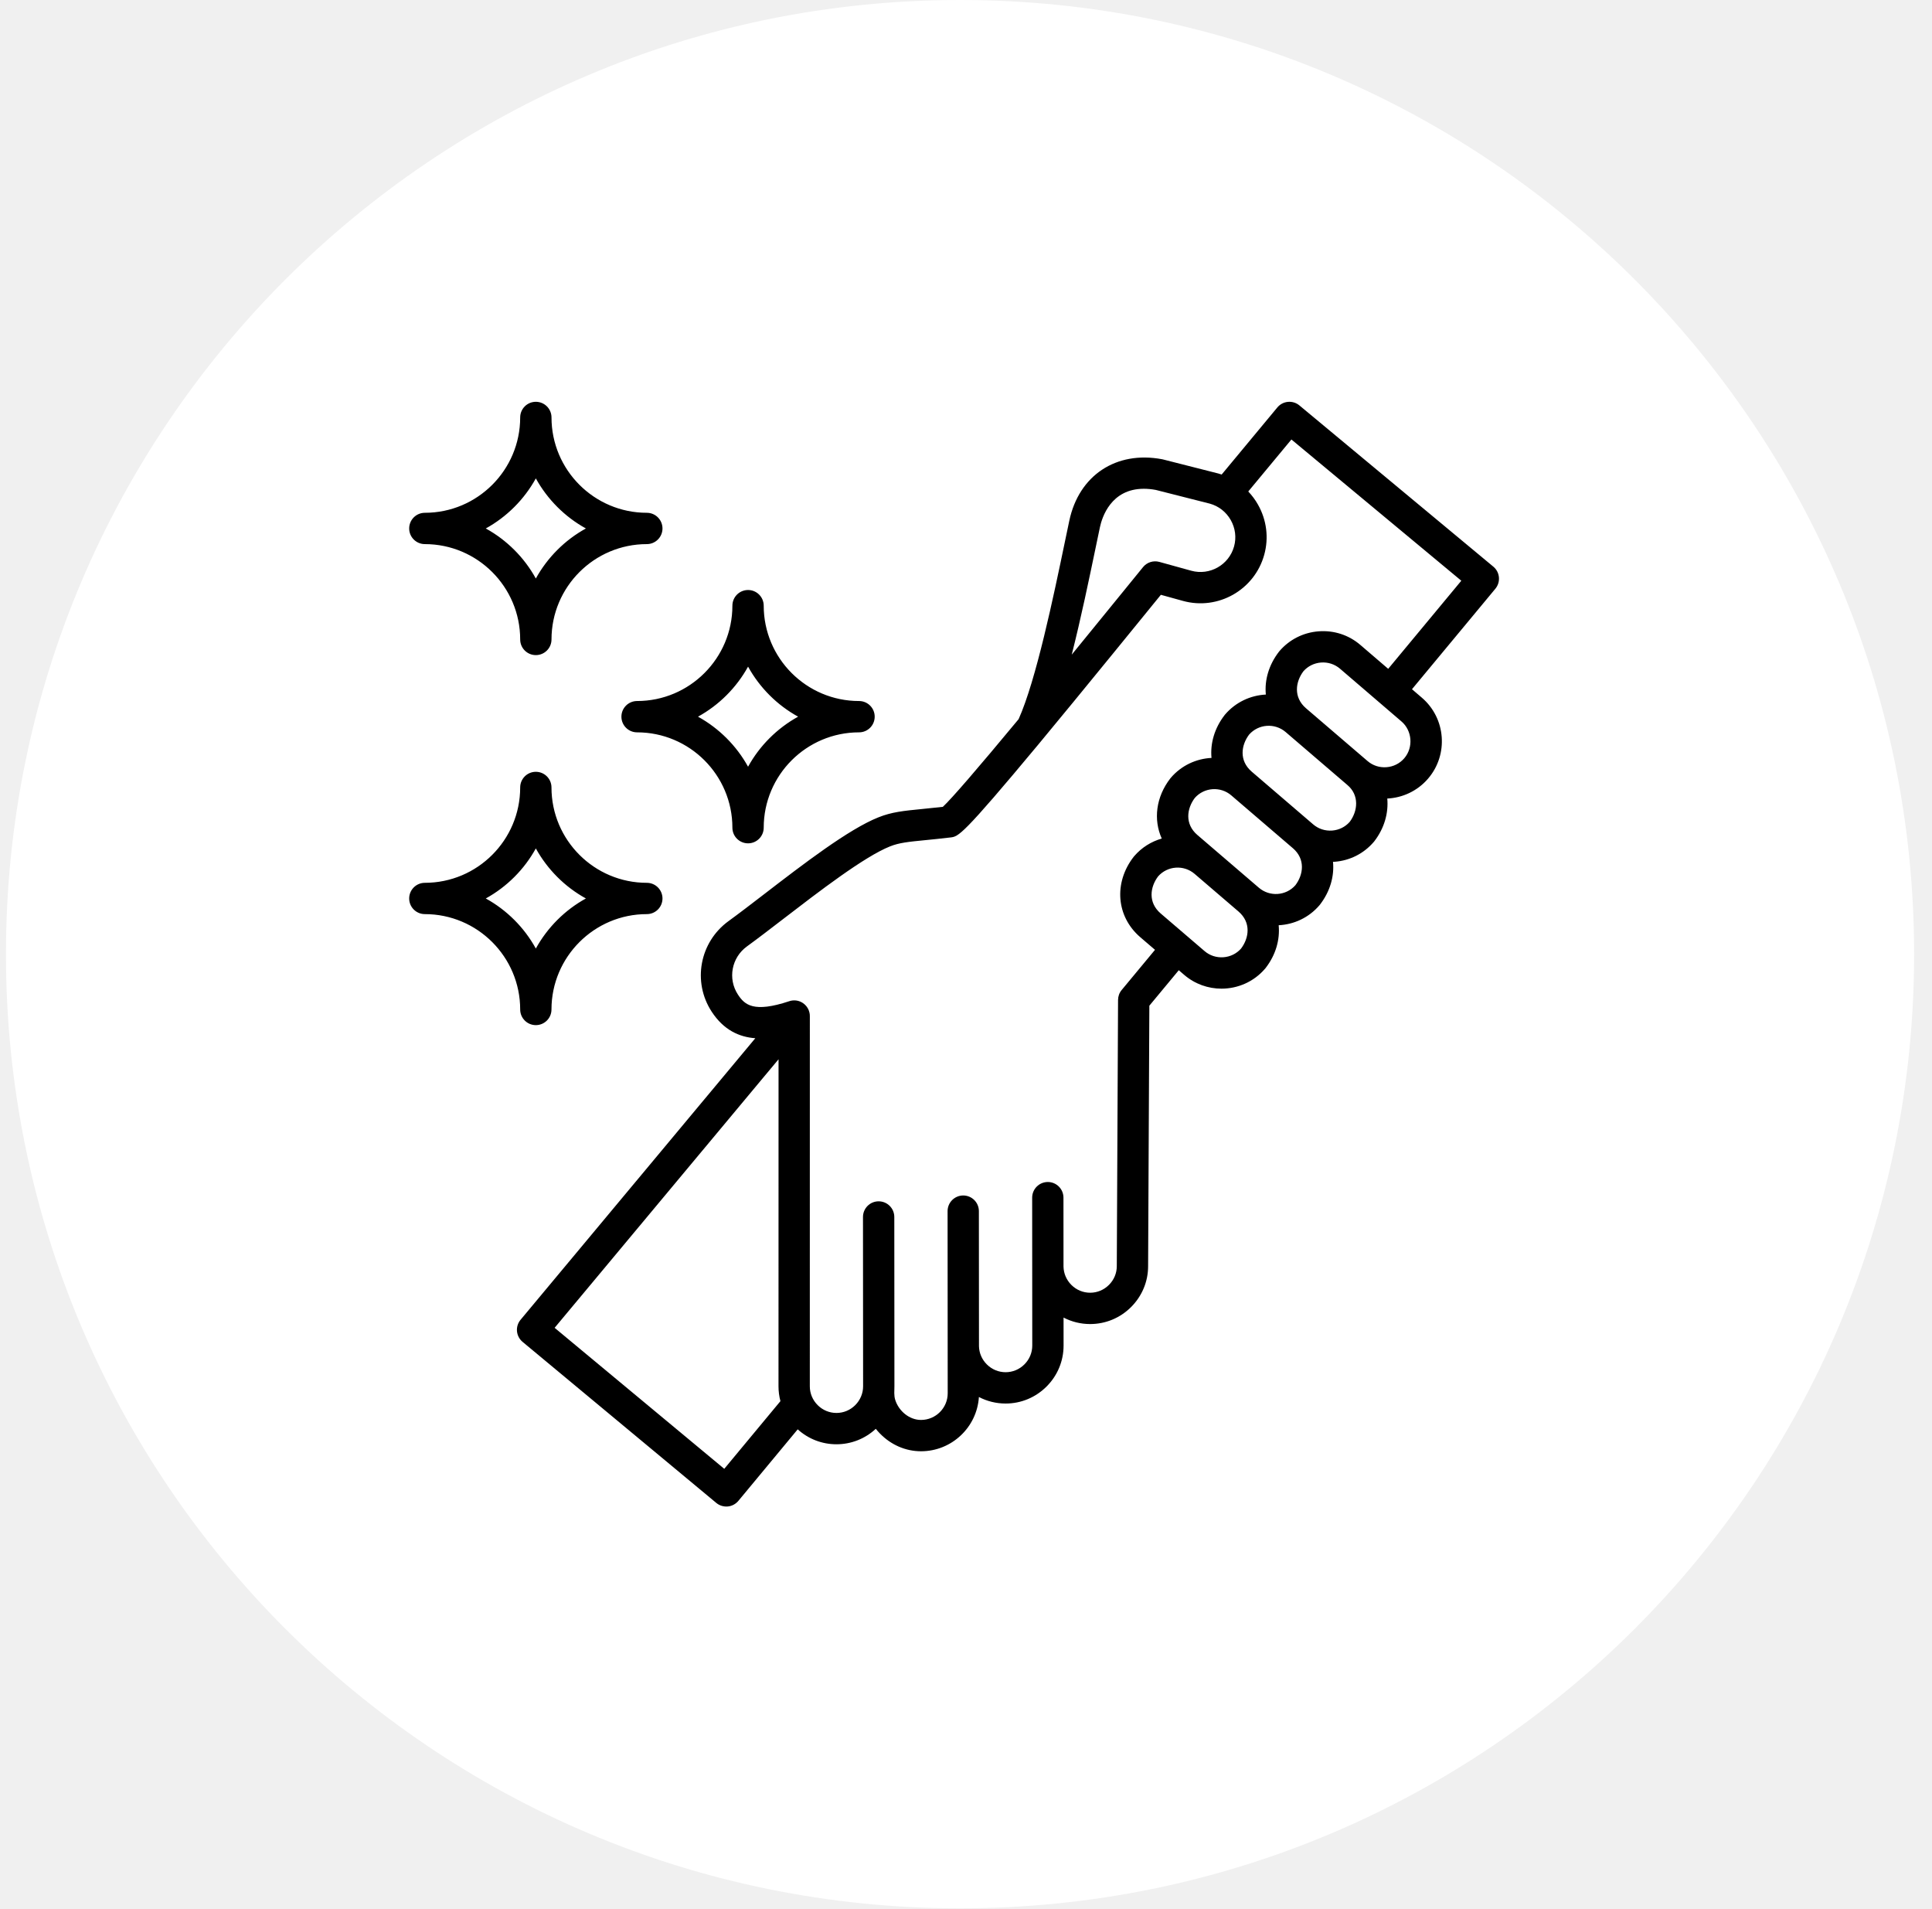
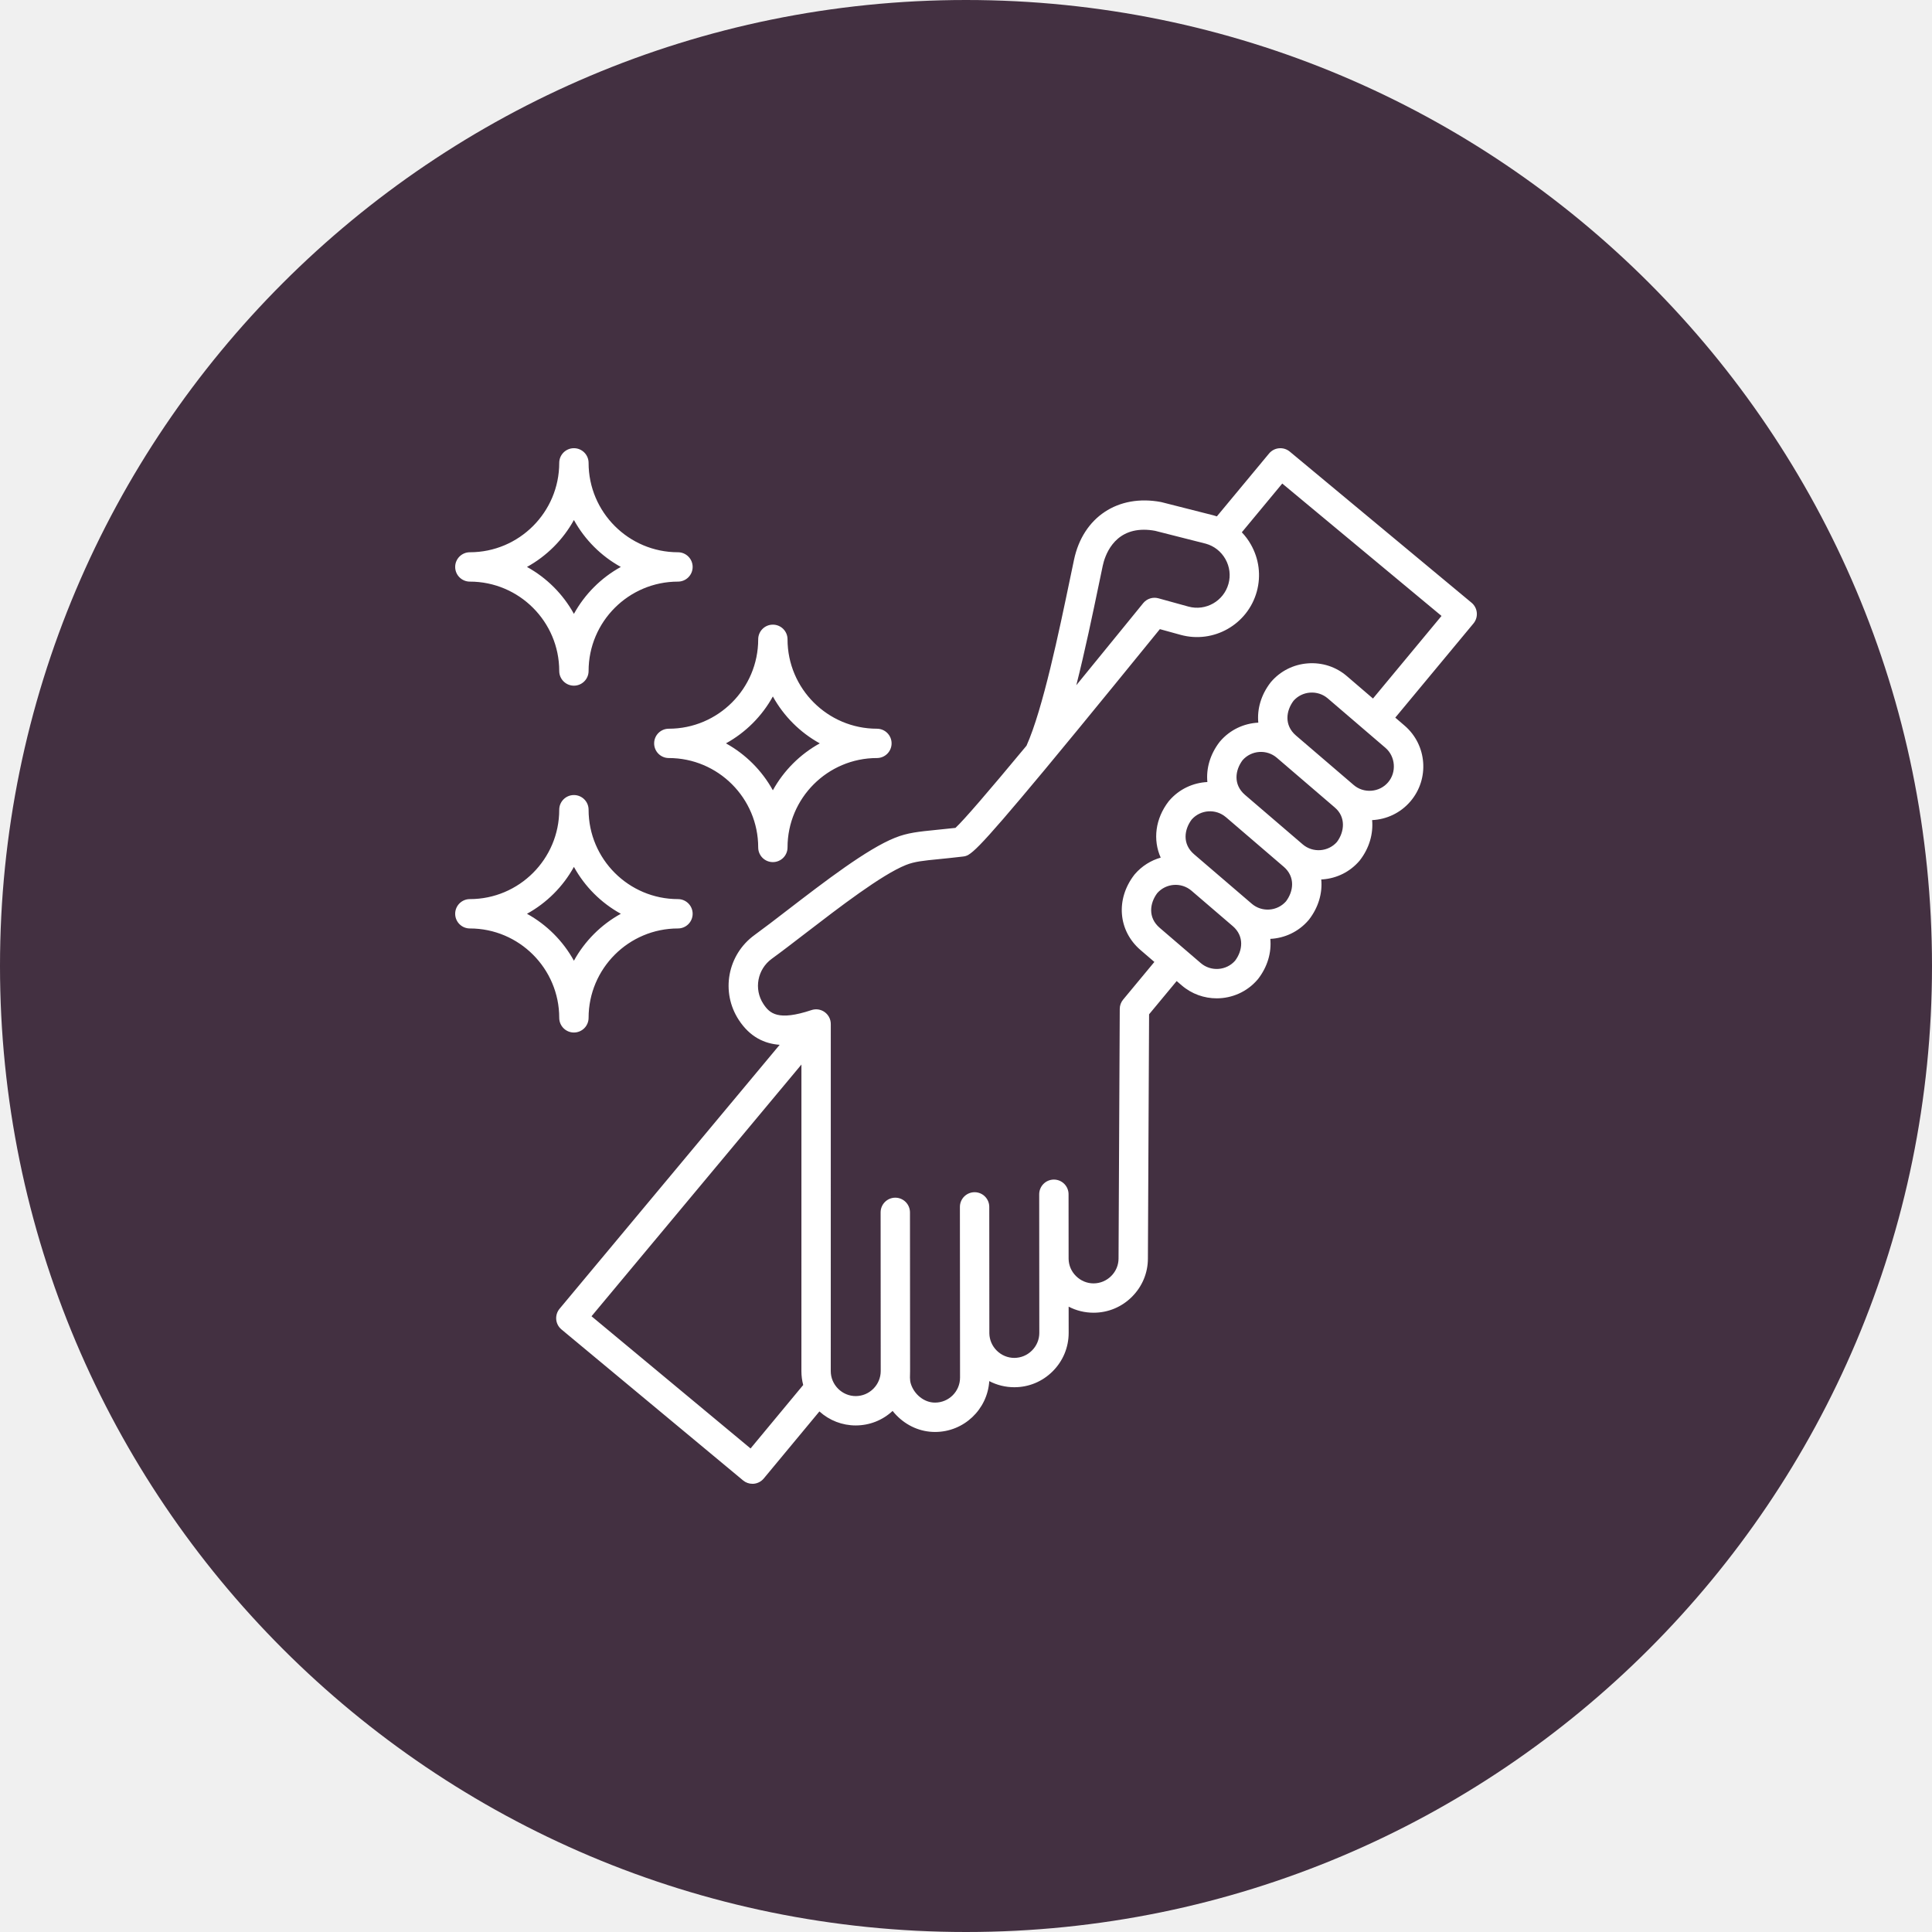
- <svg xmlns="http://www.w3.org/2000/svg" width="81" height="80" viewBox="0 0 81 80" fill="none">
-   <circle cx="40.25" cy="40" r="40" fill="white" />
-   <path d="M62.609 23.755L54.477 16.995C54.343 16.884 54.171 16.83 53.997 16.847C53.824 16.863 53.664 16.947 53.553 17.081L51.219 19.893C51.169 19.877 51.119 19.861 51.069 19.847C51.064 19.846 51.06 19.845 51.056 19.844L48.758 19.26C48.745 19.257 48.731 19.254 48.717 19.251C46.795 18.891 45.233 19.927 44.831 21.83C44.775 22.092 44.715 22.381 44.651 22.689C44.167 25.017 43.438 28.517 42.706 30.148C40.963 32.249 39.9 33.479 39.529 33.824C39.203 33.861 38.924 33.888 38.675 33.913C37.872 33.992 37.388 34.04 36.828 34.264C35.576 34.763 33.682 36.219 32.011 37.505C31.47 37.921 30.959 38.313 30.544 38.614C29.331 39.495 29.021 41.163 29.839 42.413C30.342 43.181 30.991 43.475 31.667 43.524L21.824 55.328C21.713 55.462 21.659 55.634 21.675 55.808C21.691 55.981 21.775 56.141 21.909 56.253L30.031 63.005C30.149 63.103 30.298 63.156 30.451 63.156C30.471 63.156 30.491 63.155 30.511 63.154C30.684 63.138 30.844 63.053 30.956 62.919L33.444 59.92C33.892 60.325 34.464 60.546 35.069 60.546H35.071C35.686 60.545 36.267 60.316 36.718 59.898C36.77 59.964 36.826 60.027 36.885 60.088C37.353 60.572 37.968 60.839 38.615 60.839H38.617C39.904 60.837 40.96 59.831 41.041 58.564C41.383 58.743 41.765 58.838 42.161 58.838H42.163C42.809 58.838 43.419 58.584 43.879 58.124C44.338 57.664 44.591 57.054 44.591 56.407L44.59 55.234C44.931 55.412 45.311 55.506 45.705 55.506H45.707C46.354 55.505 46.963 55.252 47.423 54.792C47.883 54.331 48.136 53.721 48.135 53.078L48.187 42.16L49.421 40.673L49.648 40.868C50.1 41.256 50.657 41.446 51.212 41.446C51.89 41.446 52.565 41.162 53.039 40.608C53.047 40.599 53.054 40.591 53.061 40.582C53.488 40.03 53.667 39.393 53.609 38.787C54.247 38.756 54.87 38.473 55.317 37.952C55.325 37.944 55.331 37.935 55.338 37.926C55.766 37.373 55.945 36.736 55.887 36.129C55.909 36.128 55.931 36.128 55.953 36.127C56.595 36.078 57.178 35.783 57.595 35.296C57.602 35.288 57.609 35.279 57.616 35.271C58.039 34.723 58.218 34.083 58.162 33.476C58.8 33.445 59.425 33.163 59.873 32.641C60.736 31.634 60.62 30.112 59.613 29.249L59.198 28.893L62.695 24.679C62.925 24.4 62.887 23.986 62.609 23.755ZM45.936 22.956C46 22.65 46.06 22.363 46.115 22.101C46.201 21.696 46.573 20.49 47.956 20.49C48.11 20.49 48.276 20.505 48.456 20.538L50.725 21.114C51.096 21.218 51.406 21.461 51.599 21.8C51.792 22.14 51.842 22.533 51.739 22.907C51.525 23.682 50.72 24.139 49.945 23.926L48.607 23.556C48.357 23.487 48.09 23.571 47.925 23.771C47.792 23.933 47.505 24.287 47.113 24.769C46.327 25.737 45.6 26.628 44.933 27.444C45.32 25.918 45.665 24.258 45.936 22.956ZM30.365 61.575L23.253 55.664L32.641 44.406L32.639 58.118C32.639 58.33 32.667 58.538 32.72 58.738L30.365 61.575ZM52.032 39.765C51.844 39.978 51.583 40.107 51.296 40.129C51.004 40.151 50.721 40.06 50.502 39.871L48.661 38.293C48.123 37.831 48.219 37.183 48.554 36.739C48.947 36.294 49.629 36.245 50.082 36.632L51.925 38.212L51.925 38.212C52.463 38.674 52.367 39.322 52.032 39.765ZM54.31 37.11C53.916 37.556 53.233 37.604 52.779 37.215L50.2 35.003C49.662 34.542 49.758 33.894 50.093 33.45C50.487 33.004 51.169 32.955 51.622 33.343C51.623 33.343 51.623 33.344 51.623 33.344L54.202 35.556C54.202 35.556 54.202 35.556 54.203 35.556C54.203 35.556 54.203 35.556 54.203 35.556C54.74 36.018 54.645 36.666 54.31 37.11ZM56.587 34.454C56.399 34.667 56.139 34.796 55.852 34.818C55.56 34.84 55.277 34.749 55.057 34.56L52.478 32.348C51.94 31.886 52.035 31.238 52.37 30.794C52.764 30.349 53.446 30.3 53.9 30.687C53.9 30.687 53.9 30.687 53.9 30.688C53.901 30.688 53.901 30.688 53.901 30.688L56.48 32.9C56.481 32.901 56.483 32.902 56.484 32.903C56.485 32.904 56.486 32.905 56.487 32.906C57 33.334 56.926 34.005 56.587 34.454ZM58.876 31.786C58.687 32.006 58.422 32.14 58.13 32.162C57.837 32.185 57.555 32.093 57.335 31.904L54.755 29.692C54.218 29.23 54.313 28.582 54.648 28.138C54.836 27.925 55.097 27.797 55.384 27.774C55.676 27.752 55.959 27.844 56.179 28.032L58.758 30.245C59.208 30.63 59.262 31.336 58.876 31.786ZM58.201 28.038L57.033 27.036C56.547 26.619 55.925 26.417 55.284 26.466C54.642 26.515 54.058 26.81 53.641 27.296C53.634 27.305 53.627 27.313 53.62 27.322C53.193 27.875 53.013 28.512 53.071 29.117C52.434 29.149 51.81 29.431 51.363 29.952C51.356 29.96 51.349 29.969 51.342 29.978C50.915 30.53 50.736 31.167 50.793 31.773C50.156 31.804 49.533 32.086 49.086 32.607C49.078 32.616 49.071 32.624 49.065 32.633C48.462 33.413 48.351 34.361 48.707 35.153C48.27 35.278 47.864 35.527 47.547 35.897C47.54 35.905 47.532 35.914 47.526 35.923C46.684 37.012 46.802 38.427 47.807 39.289L48.424 39.818L47.027 41.502C46.929 41.619 46.876 41.766 46.875 41.918L46.822 53.075C46.823 53.372 46.706 53.652 46.494 53.864C46.282 54.076 46.002 54.193 45.705 54.193C45.409 54.193 45.129 54.077 44.917 53.865C44.71 53.658 44.594 53.386 44.588 53.096L44.586 50.207C44.586 49.845 44.292 49.551 43.93 49.551C43.567 49.552 43.274 49.846 43.274 50.208L43.278 56.408C43.278 56.704 43.162 56.984 42.95 57.196C42.738 57.408 42.458 57.525 42.161 57.525C41.865 57.525 41.585 57.409 41.373 57.197C41.167 56.992 41.051 56.722 41.044 56.436L41.04 50.772C41.04 50.41 40.746 50.116 40.383 50.116C40.021 50.117 39.727 50.411 39.728 50.773L39.733 58.408C39.733 59.024 39.232 59.525 38.615 59.526C38.122 59.526 37.685 59.153 37.536 58.695C37.472 58.498 37.499 58.316 37.499 58.114L37.494 51.017C37.494 50.655 37.2 50.361 36.837 50.361C36.475 50.361 36.181 50.655 36.181 51.018L36.186 58.115C36.187 58.41 36.066 58.695 35.858 58.904C35.646 59.116 35.366 59.233 35.069 59.233C34.773 59.233 34.493 59.117 34.281 58.905C34.069 58.693 33.952 58.413 33.952 58.117L33.953 42.61C33.955 42.554 33.949 42.497 33.935 42.441C33.927 42.408 33.917 42.377 33.905 42.346C33.855 42.224 33.771 42.124 33.668 42.053C33.634 42.03 33.597 42.009 33.559 41.992C33.416 41.93 33.25 41.918 33.09 41.972C31.595 42.468 31.219 42.124 30.938 41.694C30.504 41.031 30.669 40.145 31.315 39.676C31.744 39.365 32.262 38.967 32.811 38.545C34.335 37.373 36.232 35.914 37.314 35.482C37.702 35.328 38.07 35.291 38.804 35.219C39.102 35.189 39.439 35.156 39.851 35.107C40.184 35.068 40.336 35.05 43.525 31.219C45.176 29.235 48.527 25.11 48.67 24.935L49.596 25.191C51.07 25.597 52.598 24.729 53.004 23.255C53.2 22.544 53.106 21.797 52.74 21.152C52.626 20.95 52.489 20.767 52.334 20.604L54.143 18.424L61.266 24.345L58.201 28.038ZM22.465 42.975C22.828 42.975 23.121 42.681 23.121 42.319C23.121 40.115 24.915 38.321 27.119 38.321C27.481 38.321 27.775 38.028 27.775 37.665C27.775 37.303 27.481 37.009 27.119 37.009C24.915 37.009 23.121 35.216 23.121 33.011C23.121 32.649 22.828 32.355 22.465 32.355C22.103 32.355 21.809 32.649 21.809 33.011C21.809 35.216 20.016 37.009 17.811 37.009C17.449 37.009 17.155 37.303 17.155 37.665C17.155 38.028 17.449 38.321 17.811 38.321C20.016 38.321 21.809 40.115 21.809 42.319C21.809 42.681 22.103 42.975 22.465 42.975ZM20.367 37.665C21.249 37.179 21.979 36.449 22.465 35.567C22.952 36.449 23.681 37.179 24.564 37.665C23.681 38.151 22.952 38.881 22.465 39.764C21.979 38.881 21.249 38.151 20.367 37.665ZM17.812 22.81C20.016 22.81 21.809 24.603 21.809 26.807C21.809 27.17 22.103 27.463 22.465 27.463C22.828 27.463 23.122 27.17 23.122 26.807C23.122 24.603 24.915 22.81 27.119 22.81C27.481 22.81 27.775 22.516 27.775 22.154C27.775 21.791 27.481 21.497 27.119 21.497C24.915 21.497 23.122 19.704 23.122 17.5C23.122 17.138 22.828 16.844 22.465 16.844C22.103 16.844 21.809 17.138 21.809 17.5C21.809 19.704 20.016 21.497 17.812 21.497C17.449 21.497 17.155 21.791 17.155 22.154C17.155 22.516 17.449 22.81 17.812 22.81ZM22.465 20.055C22.952 20.937 23.681 21.667 24.564 22.154C23.681 22.64 22.952 23.37 22.465 24.252C21.979 23.37 21.249 22.64 20.367 22.154C21.249 21.667 21.979 20.937 22.465 20.055ZM26.053 30.044C26.053 30.407 26.347 30.701 26.709 30.701C28.913 30.701 30.706 32.494 30.706 34.698C30.706 35.06 31 35.354 31.363 35.354C31.725 35.354 32.019 35.06 32.019 34.698C32.019 32.494 33.812 30.701 36.016 30.701C36.379 30.701 36.672 30.407 36.672 30.044C36.672 29.682 36.379 29.388 36.016 29.388C33.812 29.388 32.019 27.595 32.019 25.391C32.019 25.028 31.725 24.734 31.363 24.734C31 24.734 30.706 25.028 30.706 25.391C30.706 27.595 28.913 29.388 26.709 29.388C26.347 29.388 26.053 29.682 26.053 30.044ZM31.363 27.946C31.849 28.828 32.579 29.558 33.461 30.044C32.579 30.531 31.849 31.26 31.363 32.142C30.876 31.26 30.146 30.531 29.264 30.044C30.146 29.558 30.876 28.828 31.363 27.946Z" fill="black" />
+ <svg xmlns="http://www.w3.org/2000/svg" width="72" height="72" viewBox="0 0 72 72" fill="none">
+   <circle cx="36" cy="36" r="36" fill="#433041" />
+   <g clip-path="url(#clip0_2009_1235)">
+     <path d="M54.841 22.462L48.065 16.829C47.953 16.737 47.809 16.692 47.664 16.706C47.52 16.719 47.387 16.789 47.294 16.901L45.349 19.244C45.308 19.23 45.266 19.218 45.224 19.206C45.22 19.205 45.217 19.204 45.213 19.203L43.299 18.717C43.287 18.714 43.276 18.712 43.265 18.709C41.663 18.409 40.361 19.273 40.026 20.858C39.98 21.077 39.93 21.317 39.876 21.574C39.472 23.514 38.865 26.431 38.255 27.79C36.802 29.541 35.916 30.566 35.607 30.853C35.336 30.884 35.104 30.907 34.895 30.927C34.227 30.994 33.823 31.034 33.357 31.22C32.313 31.636 30.735 32.85 29.342 33.92C28.892 34.267 28.466 34.594 28.12 34.845C27.109 35.579 26.851 36.969 27.533 38.011C27.952 38.651 28.493 38.896 29.056 38.937L20.854 48.773C20.761 48.885 20.716 49.029 20.729 49.173C20.742 49.318 20.812 49.451 20.924 49.544L27.693 55.171C27.791 55.253 27.915 55.297 28.042 55.297C28.059 55.297 28.076 55.296 28.093 55.295C28.237 55.281 28.37 55.211 28.463 55.099L30.537 52.6C30.91 52.937 31.387 53.122 31.891 53.122H31.892C32.405 53.121 32.89 52.93 33.265 52.581C33.309 52.636 33.355 52.69 33.404 52.74C33.794 53.143 34.307 53.365 34.846 53.365H34.848C35.92 53.365 36.8 52.526 36.867 51.47C37.153 51.619 37.471 51.698 37.801 51.698H37.802C38.341 51.698 38.849 51.487 39.232 51.103C39.615 50.72 39.826 50.212 39.826 49.672L39.825 48.695C40.109 48.843 40.426 48.921 40.754 48.921H40.756C41.295 48.921 41.803 48.71 42.186 48.326C42.569 47.943 42.78 47.435 42.779 46.898L42.823 37.8L43.851 36.561L44.04 36.723C44.417 37.047 44.881 37.205 45.343 37.205C45.908 37.205 46.471 36.968 46.866 36.506C46.872 36.499 46.878 36.492 46.884 36.485C47.24 36.025 47.389 35.494 47.341 34.989C47.872 34.963 48.392 34.728 48.764 34.293C48.77 34.286 48.776 34.279 48.782 34.272C49.138 33.811 49.288 33.28 49.239 32.774C49.258 32.773 49.276 32.774 49.294 32.772C49.829 32.731 50.315 32.486 50.663 32.08C50.669 32.073 50.675 32.066 50.68 32.059C51.033 31.603 51.181 31.069 51.135 30.563C51.667 30.538 52.188 30.302 52.561 29.867C53.28 29.028 53.183 27.76 52.344 27.041L51.998 26.744L54.913 23.233C55.105 23 55.073 22.655 54.841 22.462ZM40.947 21.797C41 21.541 41.05 21.302 41.096 21.084C41.167 20.747 41.478 19.742 42.63 19.742C42.759 19.742 42.897 19.754 43.047 19.782L44.938 20.262C45.247 20.348 45.505 20.551 45.666 20.833C45.827 21.117 45.868 21.445 45.782 21.756C45.604 22.402 44.933 22.783 44.287 22.605L43.172 22.297C42.965 22.239 42.742 22.309 42.605 22.476C42.494 22.611 42.255 22.905 41.928 23.308C41.273 24.114 40.667 24.857 40.111 25.536C40.433 24.265 40.721 22.882 40.947 21.797ZM27.971 53.98L22.044 49.053L29.867 39.672L29.866 51.098C29.866 51.275 29.889 51.448 29.933 51.615L27.971 53.98ZM46.027 35.804C45.87 35.982 45.653 36.089 45.414 36.108C45.17 36.126 44.935 36.05 44.751 35.893L43.218 34.577C42.77 34.193 42.849 33.653 43.128 33.283C43.456 32.912 44.024 32.871 44.402 33.193L45.937 34.51L45.938 34.51C46.386 34.895 46.306 35.435 46.027 35.804ZM47.925 33.591C47.597 33.963 47.027 34.004 46.649 33.679L44.5 31.836C44.052 31.452 44.132 30.911 44.411 30.541C44.739 30.17 45.307 30.13 45.685 30.453C45.685 30.453 45.686 30.453 45.686 30.453L47.835 32.297C47.835 32.297 47.836 32.297 47.836 32.297C47.836 32.297 47.836 32.297 47.836 32.297C48.284 32.681 48.204 33.222 47.925 33.591ZM49.823 31.378C49.666 31.556 49.449 31.663 49.21 31.682C48.967 31.7 48.731 31.624 48.547 31.466L46.398 29.623C45.95 29.239 46.03 28.698 46.309 28.328C46.637 27.957 47.206 27.917 47.583 28.239C47.583 28.239 47.583 28.239 47.584 28.24C47.584 28.24 47.584 28.24 47.584 28.24L49.734 30.084C49.734 30.084 49.736 30.085 49.737 30.086C49.738 30.087 49.738 30.088 49.739 30.089C50.167 30.445 50.105 31.004 49.823 31.378ZM51.73 29.155C51.573 29.338 51.352 29.45 51.108 29.468C50.864 29.487 50.629 29.411 50.446 29.253L48.296 27.41C47.848 27.025 47.928 26.485 48.207 26.115C48.364 25.938 48.581 25.83 48.82 25.812C49.063 25.794 49.299 25.87 49.482 26.027L51.632 27.87C52.007 28.192 52.052 28.78 51.73 29.155ZM51.167 26.032L50.194 25.197C49.789 24.849 49.271 24.681 48.736 24.722C48.201 24.763 47.715 25.008 47.368 25.413C47.362 25.421 47.356 25.428 47.35 25.435C46.994 25.895 46.845 26.426 46.893 26.931C46.362 26.957 45.842 27.192 45.47 27.627C45.464 27.634 45.458 27.641 45.452 27.648C45.096 28.109 44.947 28.639 44.995 29.144C44.464 29.17 43.944 29.405 43.572 29.84C43.566 29.847 43.56 29.854 43.554 29.861C43.051 30.511 42.96 31.301 43.256 31.961C42.892 32.065 42.553 32.273 42.289 32.581C42.283 32.588 42.277 32.595 42.272 32.602C41.57 33.51 41.669 34.69 42.506 35.407L43.02 35.849L41.856 37.252C41.775 37.349 41.73 37.472 41.73 37.599L41.685 46.896C41.686 47.143 41.589 47.376 41.412 47.553C41.235 47.73 41.002 47.827 40.754 47.828C40.508 47.828 40.275 47.73 40.098 47.554C39.925 47.382 39.828 47.155 39.824 46.914L39.822 44.506C39.822 44.204 39.577 43.959 39.275 43.959C38.973 43.96 38.728 44.205 38.728 44.507L38.732 49.673C38.732 49.92 38.635 50.153 38.458 50.33C38.282 50.507 38.048 50.604 37.801 50.605C37.554 50.605 37.321 50.507 37.144 50.331C36.973 50.16 36.876 49.935 36.87 49.696L36.867 44.977C36.867 44.675 36.622 44.43 36.32 44.43C36.018 44.431 35.773 44.675 35.773 44.978L35.778 51.34C35.778 51.853 35.361 52.271 34.846 52.271C34.435 52.272 34.071 51.961 33.947 51.579C33.894 51.415 33.916 51.263 33.916 51.095L33.912 45.181C33.911 44.879 33.667 44.634 33.364 44.634C33.062 44.635 32.818 44.88 32.818 45.182L32.822 51.096C32.822 51.342 32.722 51.58 32.548 51.753C32.372 51.93 32.139 52.027 31.891 52.028C31.644 52.028 31.411 51.93 31.234 51.754C31.058 51.577 30.96 51.344 30.96 51.098L30.961 38.175C30.962 38.128 30.957 38.081 30.946 38.034C30.94 38.007 30.931 37.981 30.921 37.955C30.879 37.853 30.81 37.77 30.724 37.711C30.695 37.691 30.665 37.675 30.632 37.66C30.513 37.608 30.375 37.599 30.242 37.643C28.996 38.057 28.683 37.77 28.448 37.412C28.087 36.859 28.225 36.121 28.763 35.73C29.12 35.471 29.552 35.139 30.009 34.787C31.279 33.811 32.86 32.595 33.762 32.235C34.085 32.107 34.392 32.076 35.003 32.016C35.252 31.991 35.533 31.963 35.876 31.922C36.154 31.89 36.28 31.875 38.937 28.682C40.314 27.029 43.106 23.592 43.225 23.446L43.997 23.659C45.225 23.997 46.498 23.274 46.837 22.046C47 21.453 46.922 20.831 46.617 20.293C46.522 20.125 46.408 19.972 46.279 19.837L47.786 18.02L53.721 22.954L51.167 26.032ZM21.388 38.479C21.69 38.479 21.935 38.234 21.935 37.932C21.935 36.096 23.429 34.601 25.266 34.601C25.568 34.601 25.813 34.356 25.813 34.054C25.813 33.752 25.568 33.507 25.266 33.507C23.429 33.507 21.935 32.013 21.935 30.176C21.935 29.874 21.69 29.629 21.388 29.629C21.086 29.629 20.841 29.874 20.841 30.176C20.841 32.013 19.347 33.507 17.51 33.507C17.208 33.507 16.963 33.752 16.963 34.054C16.963 34.356 17.208 34.601 17.51 34.601C19.347 34.601 20.841 36.096 20.841 37.932C20.841 38.234 21.086 38.479 21.388 38.479ZM19.639 34.054C20.374 33.649 20.983 33.041 21.388 32.306C21.793 33.041 22.401 33.649 23.137 34.054C22.401 34.459 21.793 35.068 21.388 35.803C20.983 35.068 20.374 34.459 19.639 34.054ZM17.51 21.675C19.347 21.675 20.841 23.169 20.841 25.006C20.841 25.308 21.086 25.553 21.388 25.553C21.69 25.553 21.935 25.308 21.935 25.006C21.935 23.169 23.429 21.675 25.266 21.675C25.568 21.675 25.813 21.43 25.813 21.128C25.813 20.826 25.568 20.581 25.266 20.581C23.429 20.581 21.935 19.087 21.935 17.25C21.935 16.948 21.69 16.703 21.388 16.703C21.086 16.703 20.841 16.948 20.841 17.25C20.841 19.087 19.347 20.581 17.51 20.581C17.208 20.581 16.963 20.826 16.963 21.128C16.963 21.43 17.208 21.675 17.51 21.675ZM21.388 19.379C21.793 20.114 22.401 20.723 23.136 21.128C22.401 21.533 21.793 22.142 21.388 22.877C20.983 22.142 20.374 21.533 19.639 21.128C20.374 20.723 20.983 20.114 21.388 19.379ZM24.378 27.703C24.378 28.006 24.622 28.25 24.924 28.25C26.761 28.25 28.256 29.745 28.256 31.581C28.256 31.884 28.5 32.128 28.802 32.128C29.105 32.128 29.349 31.884 29.349 31.581C29.349 29.745 30.844 28.25 32.68 28.25C32.982 28.25 33.227 28.006 33.227 27.703C33.227 27.401 32.982 27.157 32.68 27.157C30.844 27.157 29.349 25.662 29.349 23.826C29.349 23.523 29.105 23.279 28.802 23.279C28.5 23.279 28.256 23.523 28.256 23.826C28.256 25.662 26.761 27.157 24.924 27.157C24.622 27.157 24.378 27.401 24.378 27.703ZM28.802 25.955C29.208 26.69 29.816 27.298 30.551 27.703C29.816 28.109 29.208 28.717 28.802 29.452C28.397 28.717 27.789 28.109 27.054 27.703C27.789 27.298 28.397 26.69 28.802 25.955Z" fill="white" />
+   </g>
+   <defs>
+     <clipPath id="clip0_2009_1235">
+       <rect width="40" height="40" fill="white" transform="translate(16 16)" />
+     </clipPath>
+   </defs>
</svg>
